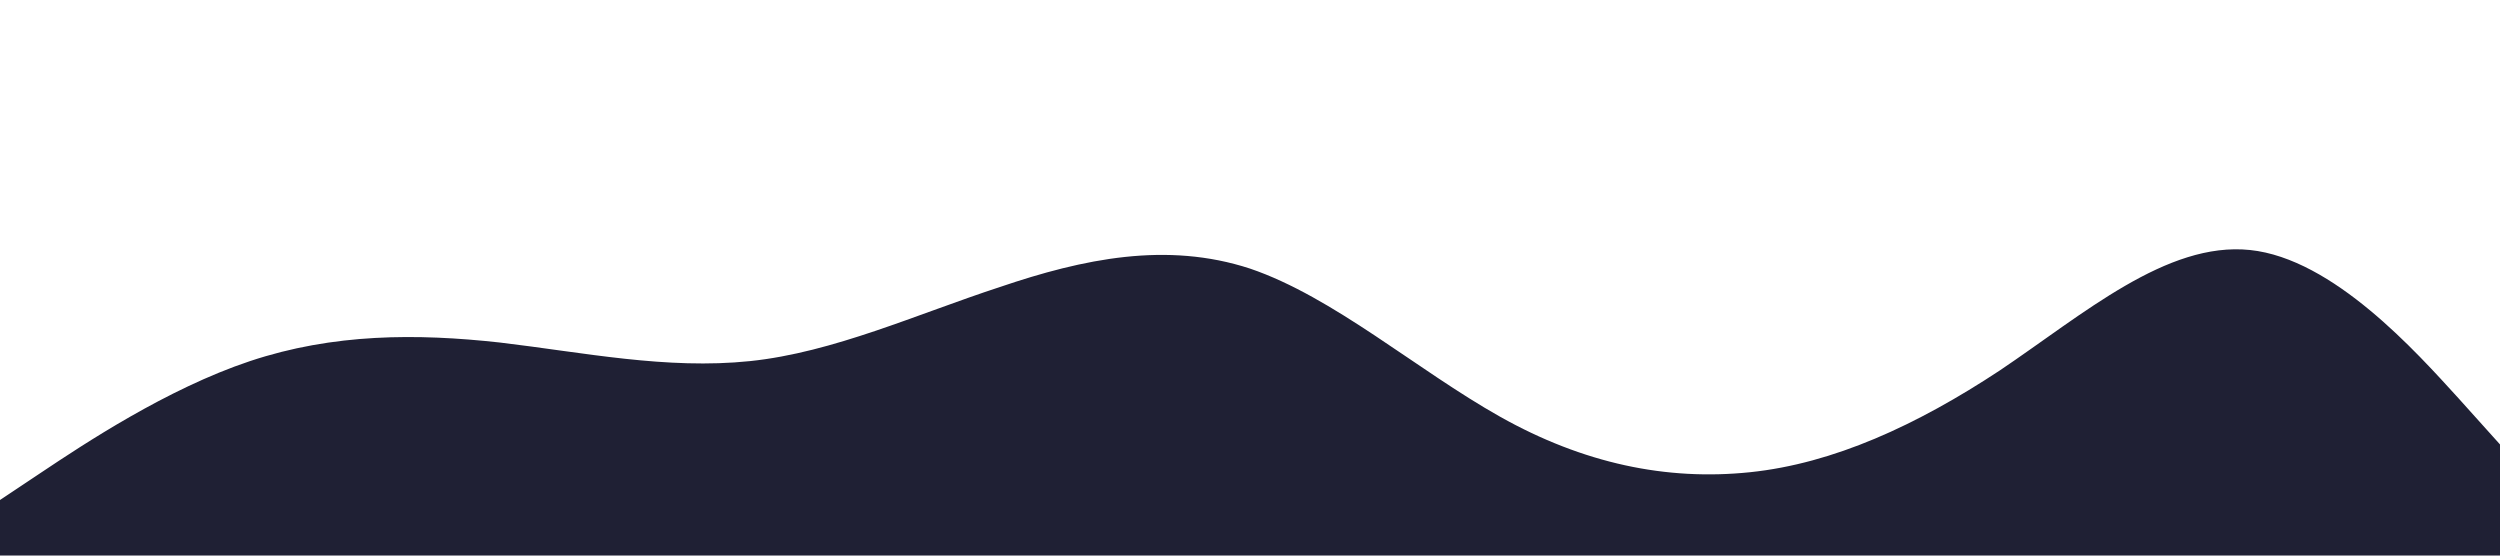
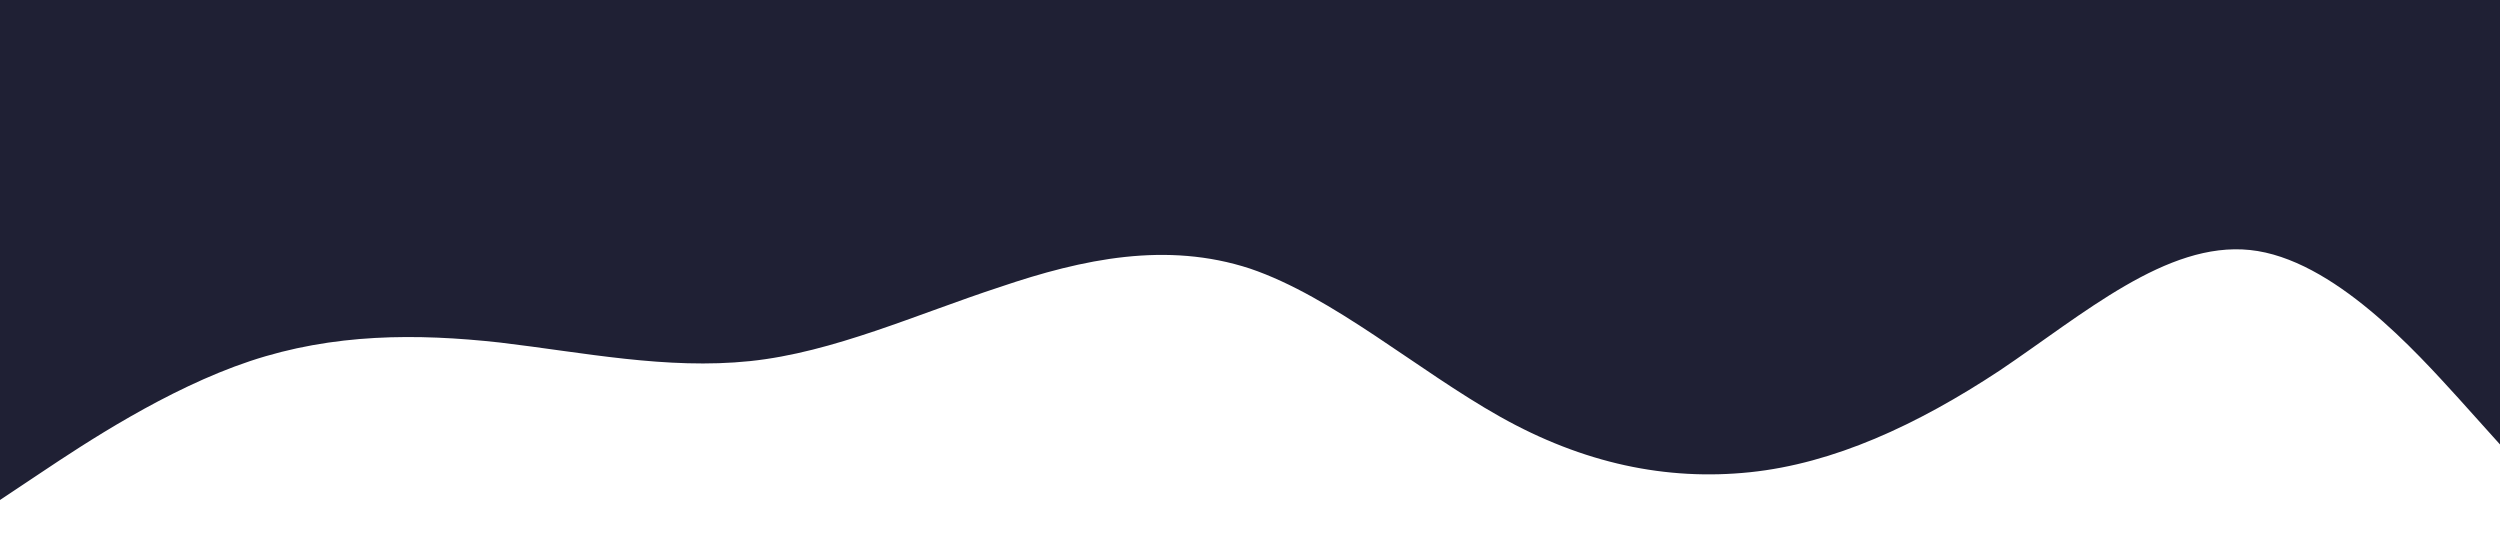
<svg xmlns="http://www.w3.org/2000/svg" viewBox="0 0 1440 320">
-   <path fill="#1f2034" fill-opacity="1" d="M0,288L24,272C48,256,96,224,144,208C192,192,240,192,288,197.3C336,203,384,213,432,208C480,203,528,181,576,165.3C624,149,672,139,720,154.7C768,171,816,213,864,240C912,267,960,277,1008,272C1056,267,1104,245,1152,213.3C1200,181,1248,139,1296,144C1344,149,1392,203,1416,229.3L1440,256L1440,320L1416,320C1392,320,1344,320,1296,320C1248,320,1200,320,1152,320C1104,320,1056,320,1008,320C960,320,912,320,864,320C816,320,768,320,720,320C672,320,624,320,576,320C528,320,480,320,432,320C384,320,336,320,288,320C240,320,192,320,144,320C96,320,48,320,24,320L0,320Z" />
+   <path fill="#1f2034" fill-opacity="1" d="M0,288L24,272C48,256,96,224,144,208C192,192,240,192,288,197.3C336,203,384,213,432,208C480,203,528,181,576,165.3C624,149,672,139,720,154.7C768,171,816,213,864,240C912,267,960,277,1008,272C1056,267,1104,245,1152,213.3C1200,181,1248,139,1296,144C1344,149,1392,203,1416,229.3L1440,256L1440,0L1416,0C1392,0,1344,0,1296,0C1248,0,1200,0,1152,0C1104,0,1056,0,1008,0C960,0,912,0,864,0C816,0,768,0,720,0C672,0,624,0,576,0C528,0,480,0,432,0C384,0,336,0,288,0C240,0,192,0,144,0C96,0,48,0,24,0L0,0Z" />
</svg>
